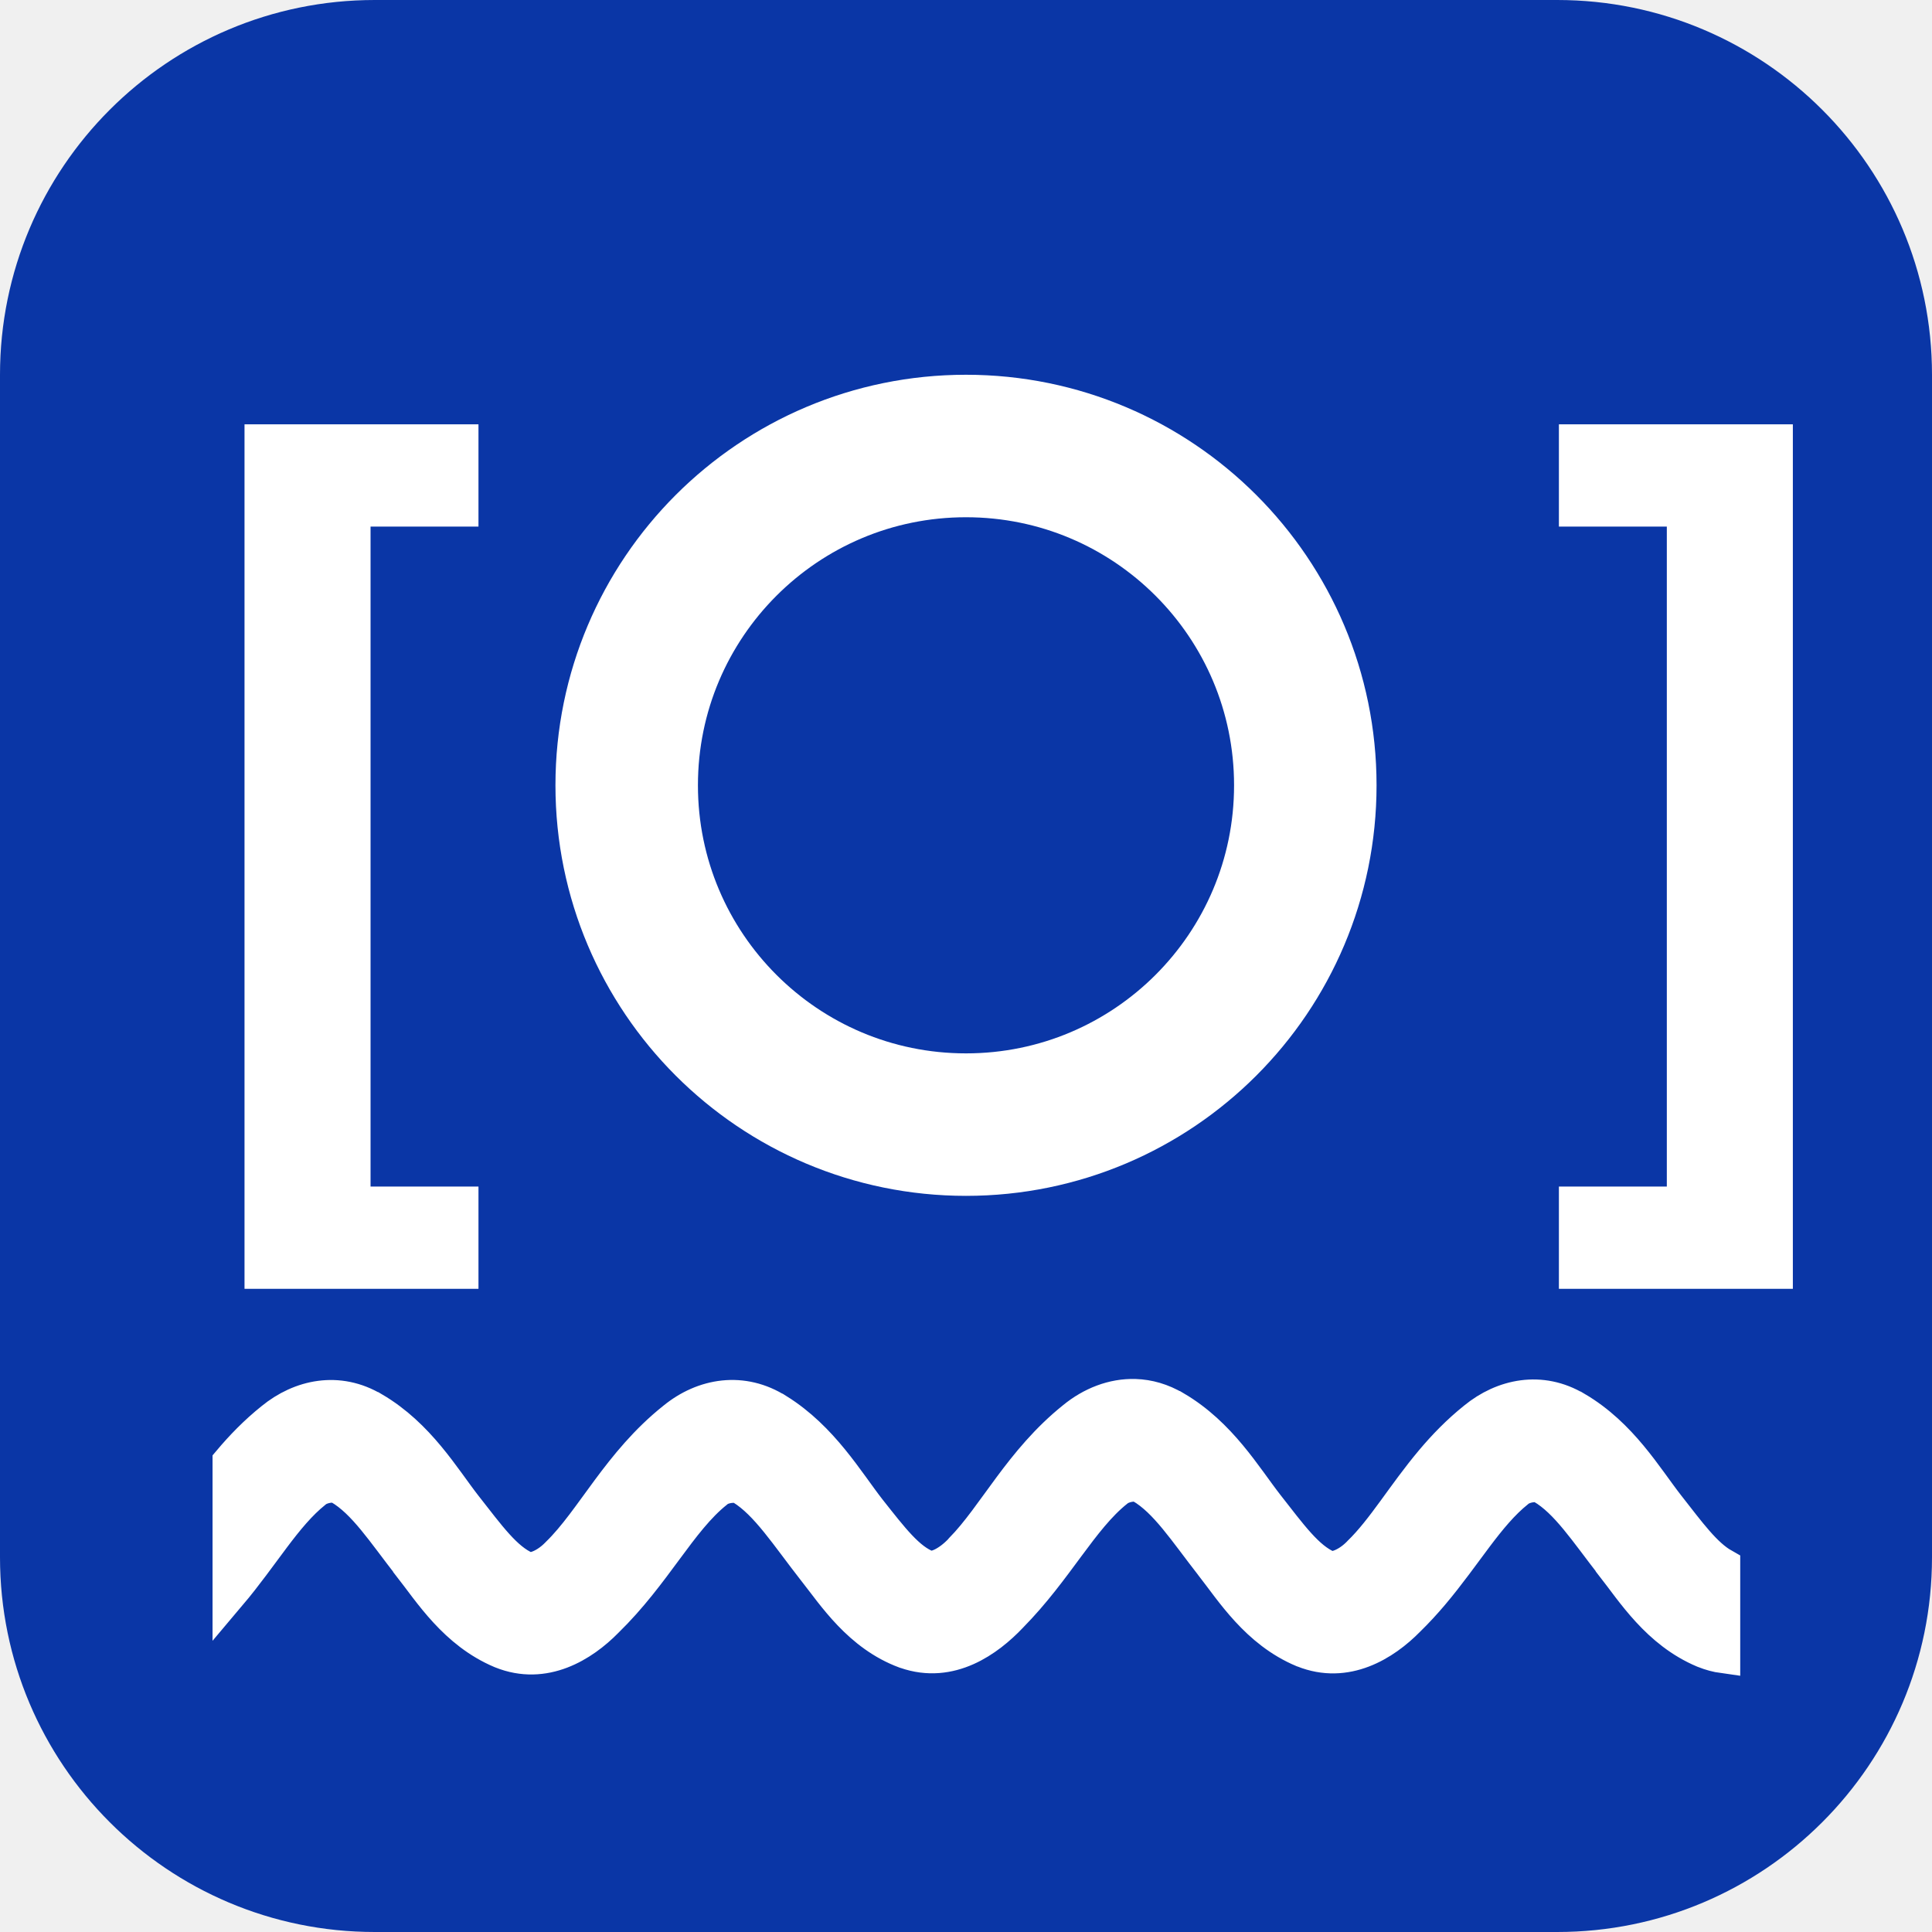
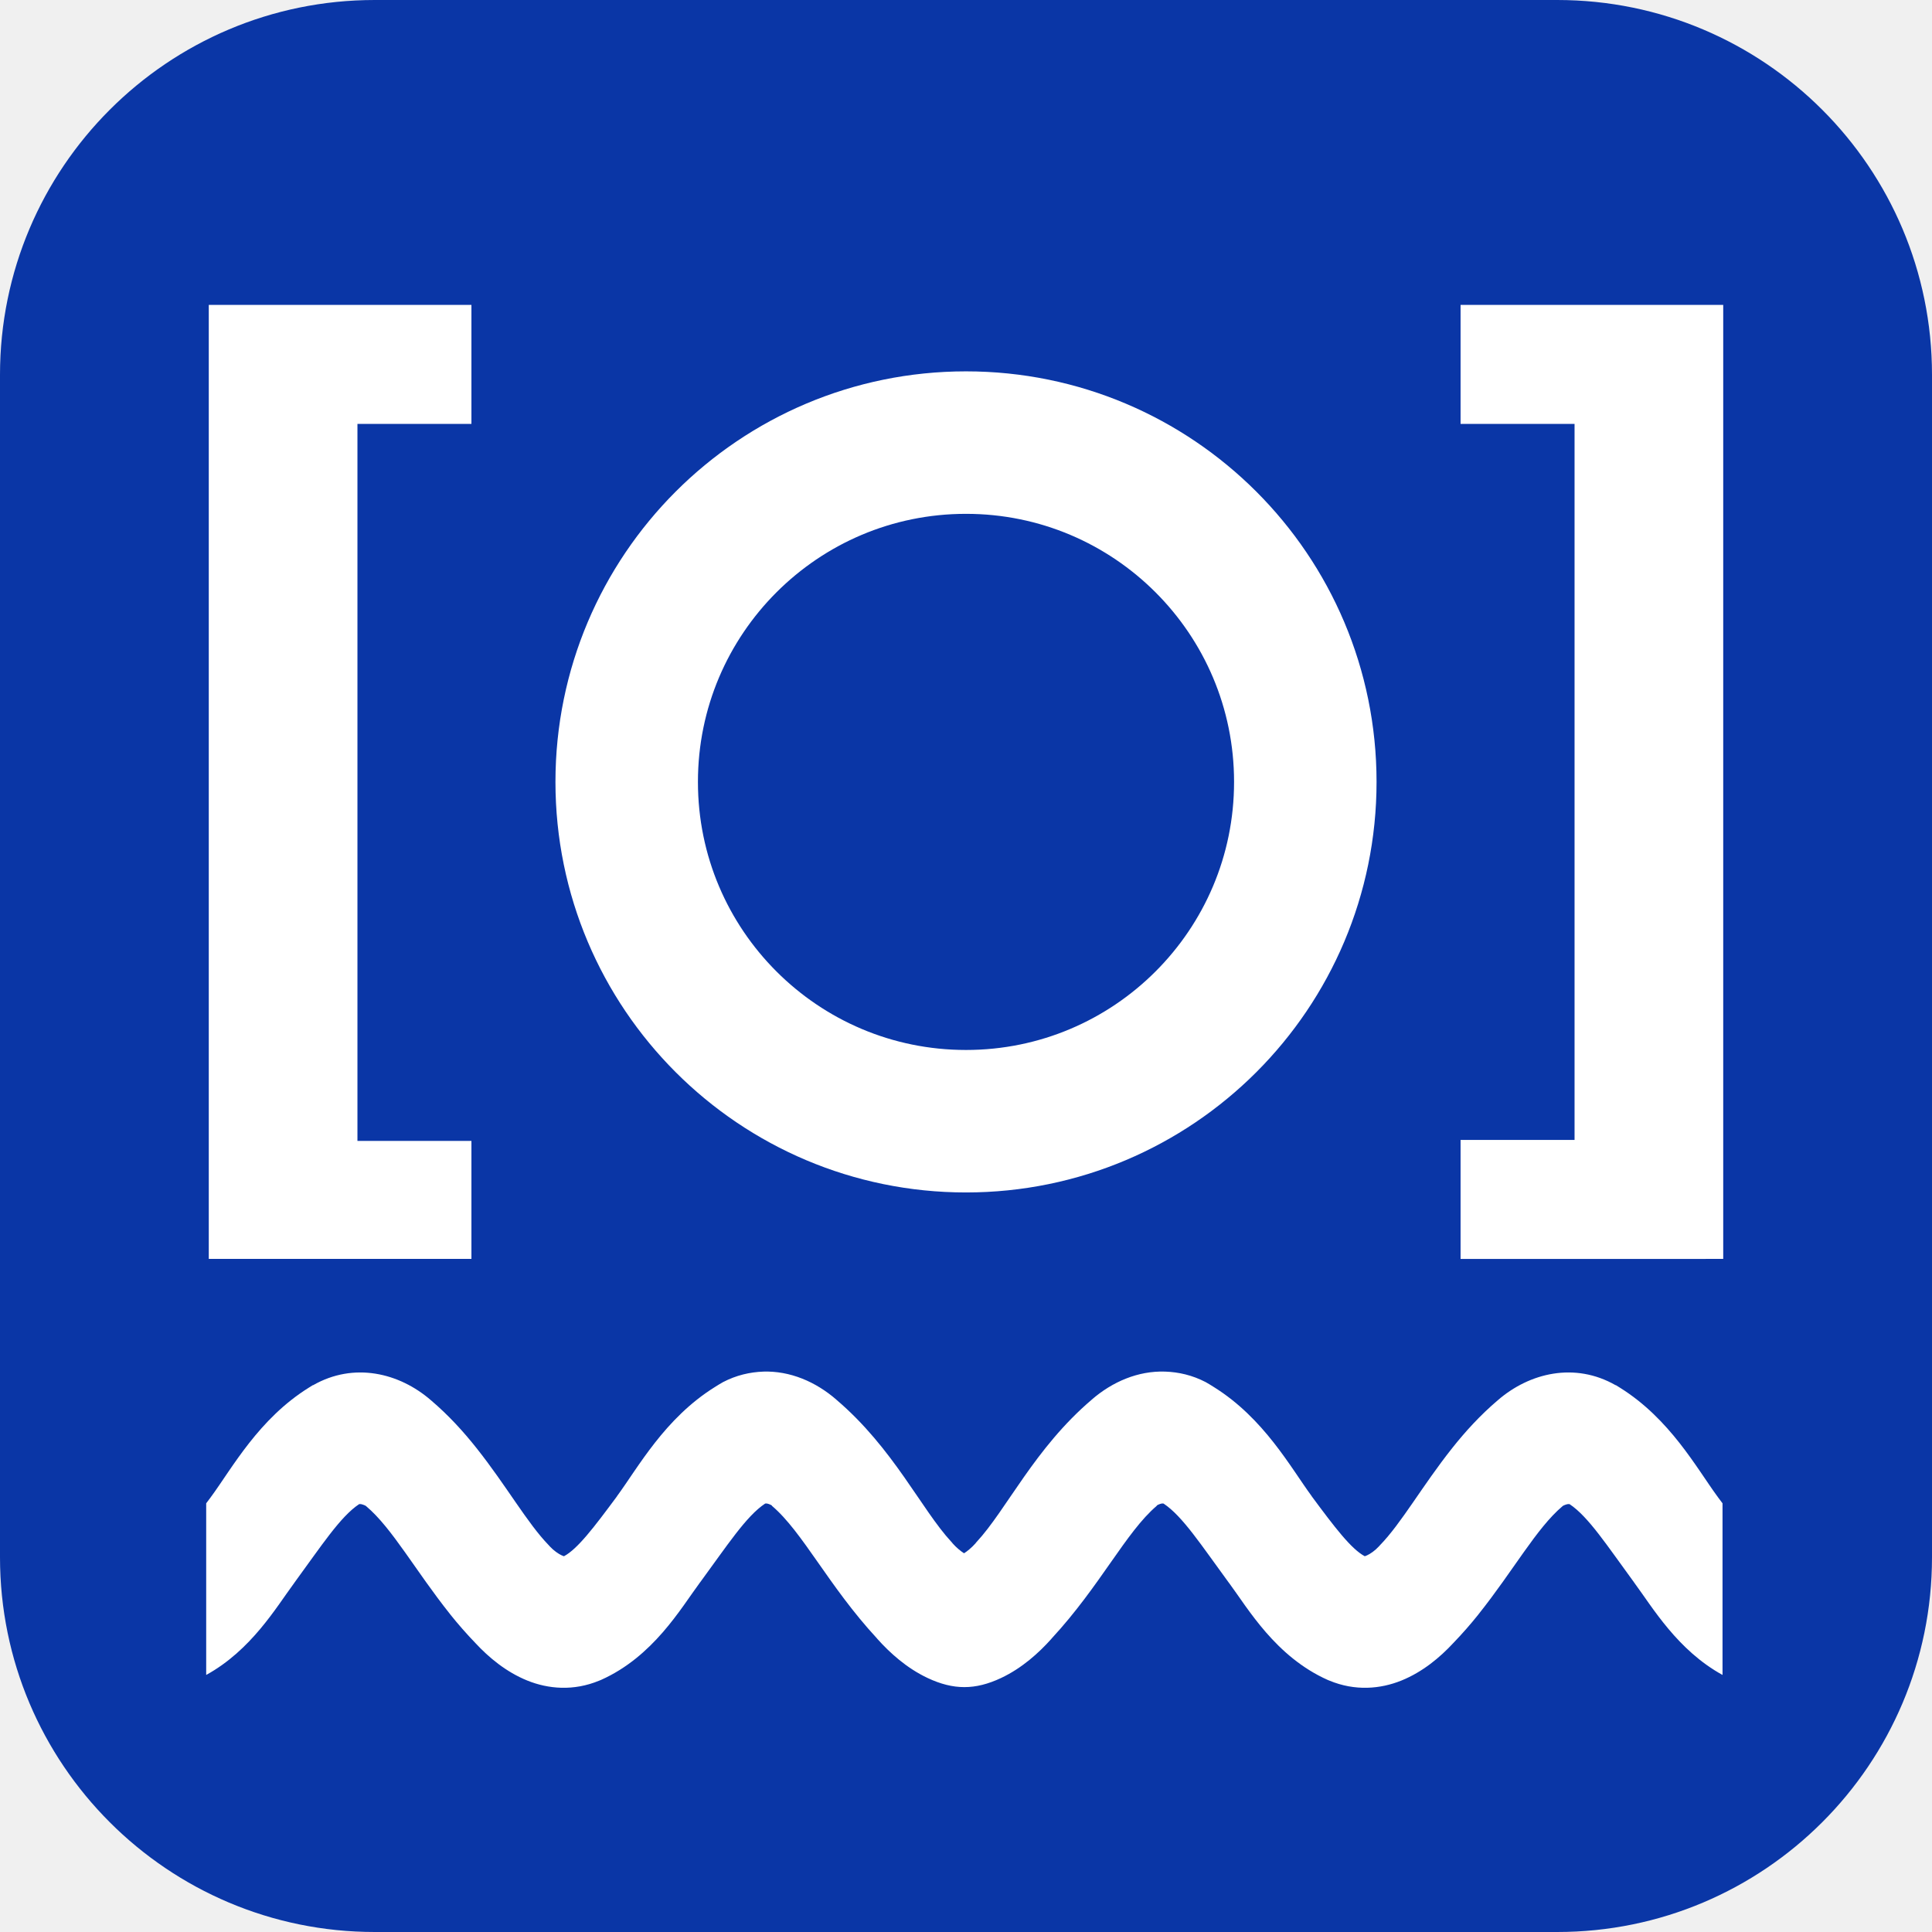
<svg xmlns="http://www.w3.org/2000/svg" version="1.1" width="80" height="80" id="svg1">
  <defs id="defs1" />
  <g id="g1">
-     <rect style="fill:#0a36a6;fill-opacity:1;fill-rule:evenodd;stroke:none;stroke-width:5.9;stroke-dasharray:none;stroke-opacity:1" id="rect4" width="80" height="80" x="0" y="0" ry="15.518" />
-     <path id="path3" style="baseline-shift:baseline;display:inline;overflow:visible;opacity:1;fill:#ffffff;fill-opacity:1;stroke:#ffffff;stroke-width:1.4;stroke-linejoin:miter;stroke-miterlimit:10;stroke-dasharray:none;stroke-opacity:1;paint-order:fill stroke markers;enable-background:accumulate;stop-color:#000000;stop-opacity:1" d="m 47.004,57.801 c -0.918,-0.029 -1.81,0.327 -2.541,0.926 -2.194,1.757 -3.284,4.05 -4.65,5.436 a 1.556,1.822 0 0 0 -0.023,0.03 c -0.515,0.545 -1.084,0.801 -1.387,0.704 C 37.604,64.594 36.933,63.71 36.014,62.549 l -0.006,-0.007 C 35.075,61.348 34.046,59.56 32.203,58.407 h -0.006 c -1.445,-0.923 -3.069,-0.653 -4.291,0.348 -2.277,1.814 -3.378,4.201 -4.809,5.587 a 1.556,1.822 0 0 0 -0.029,0.03 c -0.456,0.465 -1.015,0.681 -1.283,0.576 -0.854,-0.365 -1.55,-1.341 -2.51,-2.564 l -0.006,-0.007 c -0.919,-1.18 -1.937,-2.939 -3.799,-4.034 h -0.008 c -1.449,-0.868 -3.024,-0.53 -4.193,0.428 -0.683,0.547 -1.257,1.142 -1.768,1.749 v 5.509 c 1.39,-1.645 2.303,-3.283 3.531,-4.263 a 1.556,1.822 0 0 0 0.018,-0.016 c 0.275,-0.226 0.8,-0.287 0.996,-0.169 a 1.556,1.822 0 0 0 0.02,0.014 c 1.02,0.596 1.803,1.826 2.91,3.245 a 1.556,1.822 0 0 0 0,0.007 c 0.833,1.061 1.876,2.741 3.77,3.538 a 1.556,1.822 0 0 0 0.018,0.007 c 1.781,0.717 3.365,-0.274 4.346,-1.274 2.011,-1.961 3.047,-4.164 4.553,-5.358 a 1.556,1.822 0 0 0 0.025,-0.023 c 0.263,-0.216 0.812,-0.268 1.02,-0.135 a 1.556,1.822 0 0 0 0.02,0.014 c 1.035,0.642 1.857,1.948 2.99,3.396 a 1.556,1.822 0 0 0 0.006,0.007 c 0.809,1.023 1.863,2.672 3.756,3.373 a 1.556,1.822 0 0 0 0.025,0.007 c 1.856,0.647 3.408,-0.494 4.346,-1.48 l 0.006,-0.007 c 1.898,-1.927 2.918,-4.026 4.377,-5.189 a 1.556,1.822 0 0 0 0.018,-0.014 c 0.275,-0.226 0.795,-0.289 0.99,-0.172 a 1.556,1.822 0 0 0 0.02,0.014 c 1.02,0.596 1.803,1.826 2.91,3.245 a 1.556,1.822 0 0 0 0.006,0.009 c 0.833,1.061 1.87,2.739 3.764,3.536 a 1.556,1.822 0 0 0 0.023,0.007 c 1.779,0.716 3.359,-0.276 4.34,-1.274 0.358,-0.349 0.686,-0.708 0.99,-1.066 1.391,-1.645 2.305,-3.283 3.533,-4.263 a 1.556,1.822 0 0 0 0.018,-0.016 c 0.275,-0.226 0.8,-0.287 0.996,-0.169 a 1.556,1.822 0 0 0 0.02,0.014 c 1.02,0.596 1.805,1.826 2.912,3.245 a 1.556,1.822 0 0 0 0,0.007 c 0.833,1.061 1.874,2.741 3.768,3.538 a 1.556,1.822 0 0 0 0.02,0.007 c 0.271,0.109 0.537,0.179 0.797,0.215 v -3.769 c -0.757,-0.428 -1.414,-1.338 -2.289,-2.454 l -0.006,-0.007 c -0.92,-1.18 -1.937,-2.939 -3.799,-4.034 h -0.006 c -1.448,-0.868 -3.024,-0.533 -4.193,0.425 -0.683,0.547 -1.259,1.145 -1.77,1.752 -1.177,1.399 -2.009,2.84 -3.002,3.801 a 1.556,1.822 0 0 0 -0.025,0.027 c -0.456,0.465 -1.019,0.681 -1.287,0.576 -0.855,-0.365 -1.55,-1.343 -2.512,-2.568 -0.92,-1.181 -1.942,-2.941 -3.805,-4.036 h -0.006 C 48.113,57.974 47.555,57.818 47.004,57.801 Z" />
-     <text xml:space="preserve" style="font-size:41.041px;line-height:1.25;font-family:'Fira Sans Toaq';-inkscape-font-specification:'Fira Sans Toaq, Normal';letter-spacing:0px;fill:#ffffff;fill-opacity:1;stroke-width:1" x="7.25" y="46.88" id="text3">
-       <tspan id="tspan3" x="7.25" y="46.88" style="font-weight:bold;fill:#ffffff;fill-opacity:1;stroke-width:1">[    ]</tspan>
-     </text>
-     <circle style="fill:none;fill-opacity:1;fill-rule:evenodd;stroke:#ffffff;stroke-width:5.9;stroke-dasharray:none;stroke-opacity:1" id="path4" cx="40" cy="32.518" r="14.05" />
+     <rect style="fill:#0a36a6;fill-opacity:1;fill-rule:evenodd;stroke:none;stroke-width:5.9;stroke-dasharray:none;stroke-opacity:1" id="rect4" width="80" height="80" x="0" y="0" ry="15.518" rx="15.518" />
+     <path id="path5" style="baseline-shift:baseline;display:inline;overflow:visible;vector-effect:none;fill:#ffffff;stroke-width:1;stroke-linecap:round;stroke-miterlimit:10;paint-order:fill stroke markers;enable-background:accumulate;stop-color:#000000" d="m 31.618,56.795 c -0.563,0.019 -1.129,0.149 -1.68,0.436 l -0.171,0.1 -0.167,0.104 c -2.074,1.293 -3.173,3.324 -4.052,4.52 v 0.004 c -0.947,1.279 -1.635,2.185 -2.197,2.482 -0.013,-0.005 -0.042,-0.014 -0.088,-0.035 -0.136,-0.062 -0.328,-0.192 -0.495,-0.371 -0.01,-0.008 -0.013,-0.016 -0.02,-0.023 l -0.01,-0.01 -0.012,-0.014 c -0.893,-0.917 -1.753,-2.462 -2.994,-4.025 -0.537,-0.677 -1.151,-1.355 -1.885,-1.979 -1.317,-1.144 -3.194,-1.589 -4.88,-0.627 h -0.014 l -0.167,0.104 c -2.071,1.291 -3.165,3.316 -4.042,4.512 l -0.01,0.006 v 0.008 c -0.066,0.089 -0.133,0.176 -0.196,0.262 v 0.002 7.105 c 1.864,-1.024 2.9,-2.801 3.637,-3.797 l 0.037,-0.053 c 1.093,-1.491 1.881,-2.707 2.656,-3.221 v 0 c 0.01,-6.01e-4 0.041,-0.009 0.082,-0.002 0.09,0.015 0.192,0.07 0.19,0.066 l 0.01,0.012 0.018,0.012 c 1.077,0.911 2.019,2.647 3.478,4.477 v 0 0.002 c 0.318,0.396 0.665,0.795 1.044,1.188 0.547,0.589 1.264,1.191 2.142,1.547 0.871,0.353 1.921,0.445 2.982,0.004 l 0.035,-0.014 0.035,-0.014 c 2.16,-0.964 3.297,-2.95 4.093,-4.025 l 0.01,-0.012 c 0,-0.007 0.01,-0.009 0.012,-0.016 1.112,-1.513 1.901,-2.734 2.683,-3.25 0.012,-0.002 0.042,-0.008 0.077,-0.002 0.091,0.015 0.194,0.075 0.188,0.07 v 0.002 0.002 c 0.01,0.006 0.013,0.01 0.02,0.016 v 0.002 0.004 0.002 c 1.271,1.078 2.344,3.32 4.338,5.477 l 0.012,0.014 0.012,0.016 c 0.515,0.574 1.209,1.208 2.081,1.619 1.068,0.503 1.973,0.504 3.043,0 0.872,-0.411 1.566,-1.045 2.081,-1.619 l 0.012,-0.016 0.012,-0.014 c 1.994,-2.156 3.068,-4.399 4.338,-5.477 v -0.002 -0.004 -0.002 c 0.01,-0.005 0.013,-0.01 0.02,-0.016 v -0.002 -0.002 c -0.01,0.005 0.097,-0.055 0.188,-0.07 0.035,-0.006 0.065,1e-4 0.077,0.002 0.783,0.516 1.572,1.737 2.683,3.25 0,0.007 0.01,0.009 0.012,0.016 l 0.01,0.012 c 0.796,1.075 1.933,3.061 4.093,4.025 l 0.035,0.014 0.035,0.014 c 1.061,0.441 2.111,0.349 2.982,-0.004 0.878,-0.356 1.595,-0.958 2.142,-1.547 0.379,-0.393 0.726,-0.791 1.044,-1.188 v -0.002 0 c 1.459,-1.83 2.402,-3.566 3.478,-4.477 l 0.018,-0.012 0.01,-0.012 c 0,0.003 0.1,-0.052 0.19,-0.066 0.041,-0.007 0.074,10e-4 0.082,0.002 v 0 c 0.775,0.513 1.562,1.73 2.656,3.221 l 0.037,0.053 c 0.737,0.996 1.774,2.773 3.638,3.797 v -7.105 -0.002 c -0.064,-0.086 -0.13,-0.172 -0.196,-0.262 v -0.008 l -0.01,-0.006 c -0.877,-1.196 -1.971,-3.22 -4.042,-4.512 l -0.167,-0.104 h -0.014 c -1.686,-0.962 -3.563,-0.517 -4.88,0.627 -0.733,0.624 -1.347,1.301 -1.885,1.979 -1.241,1.564 -2.1,3.108 -2.994,4.025 l -0.012,0.014 -0.01,0.01 c -0.01,0.008 -0.013,0.016 -0.02,0.023 -0.166,0.179 -0.358,0.309 -0.495,0.371 -0.047,0.021 -0.075,0.03 -0.088,0.035 -0.561,-0.297 -1.25,-1.203 -2.197,-2.482 v -0.004 c -0.878,-1.195 -1.977,-3.226 -4.052,-4.52 l -0.167,-0.104 -0.171,-0.1 c -0.551,-0.287 -1.117,-0.417 -1.68,-0.436 -1.125,-0.038 -2.188,0.423 -3.039,1.16 v 0 0.002 c -2.366,2.011 -3.529,4.56 -4.77,5.895 l -0.025,0.027 -0.014,0.023 c -0.166,0.185 -0.339,0.327 -0.479,0.416 -0.14,-0.089 -0.313,-0.231 -0.479,-0.416 l -0.014,-0.023 -0.026,-0.027 c -1.242,-1.335 -2.404,-3.884 -4.77,-5.895 v -0.002 0 c -0.851,-0.738 -1.913,-1.198 -3.039,-1.16 z m -16.67,5.439 c -0.031,0.019 -0.051,0.034 -0.063,0.041 0.014,-0.009 0.025,-0.019 0.039,-0.027 z m 49.998,0 0.024,0.014 c 0.014,0.009 0.025,0.018 0.039,0.027 -0.012,-0.007 -0.032,-0.022 -0.063,-0.041 z" />
+     <path style="font-weight:bold;font-size:41.398px;line-height:1.25;font-family:'Fira Sans Toaq';-inkscape-font-specification:'Fira Sans Toaq, Normal';letter-spacing:0px;fill:#ffffff" d="M 19.521,17.553 V 12.625 H 8.645 V 52.129 H 19.521 V 47.243 H 14.801 V 17.553 Z M 71.355,52.129 V 12.625 H 60.479 v 4.928 h 4.72 v 29.649 h -4.72 v 4.928 z" id="text3" aria-label="[    ]" />
+     <circle style="fill:none;fill-opacity:1;fill-rule:evenodd;stroke:#ffffff;stroke-width:5.9;stroke-dasharray:none;stroke-opacity:1" id="path4" cx="40" cy="32.377" r="14.05" />
  </g>
</svg>
